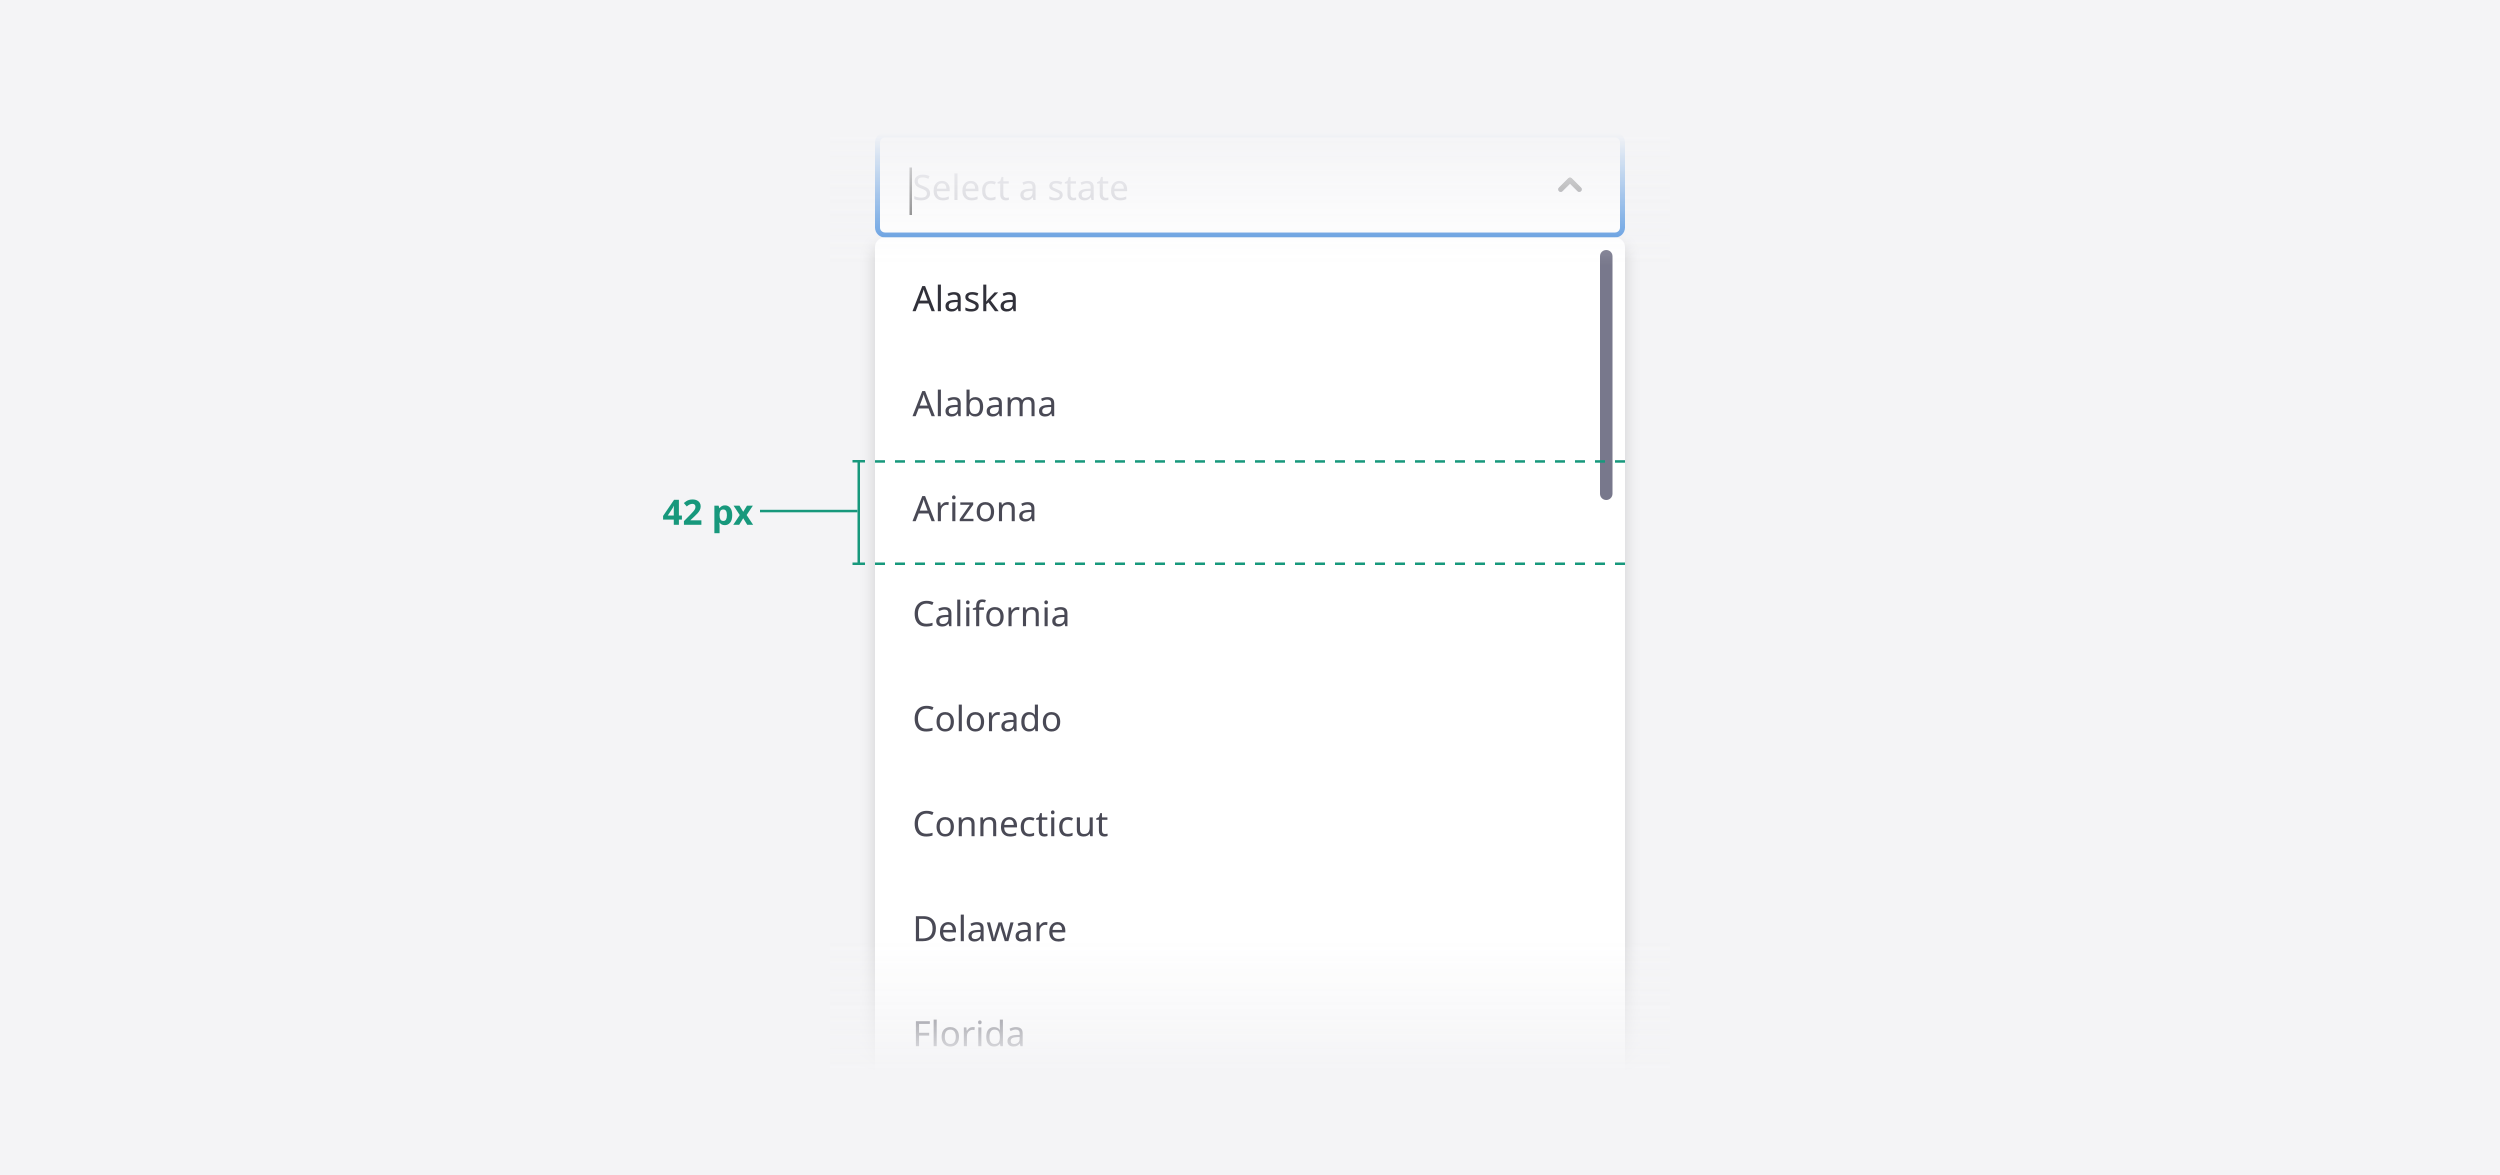
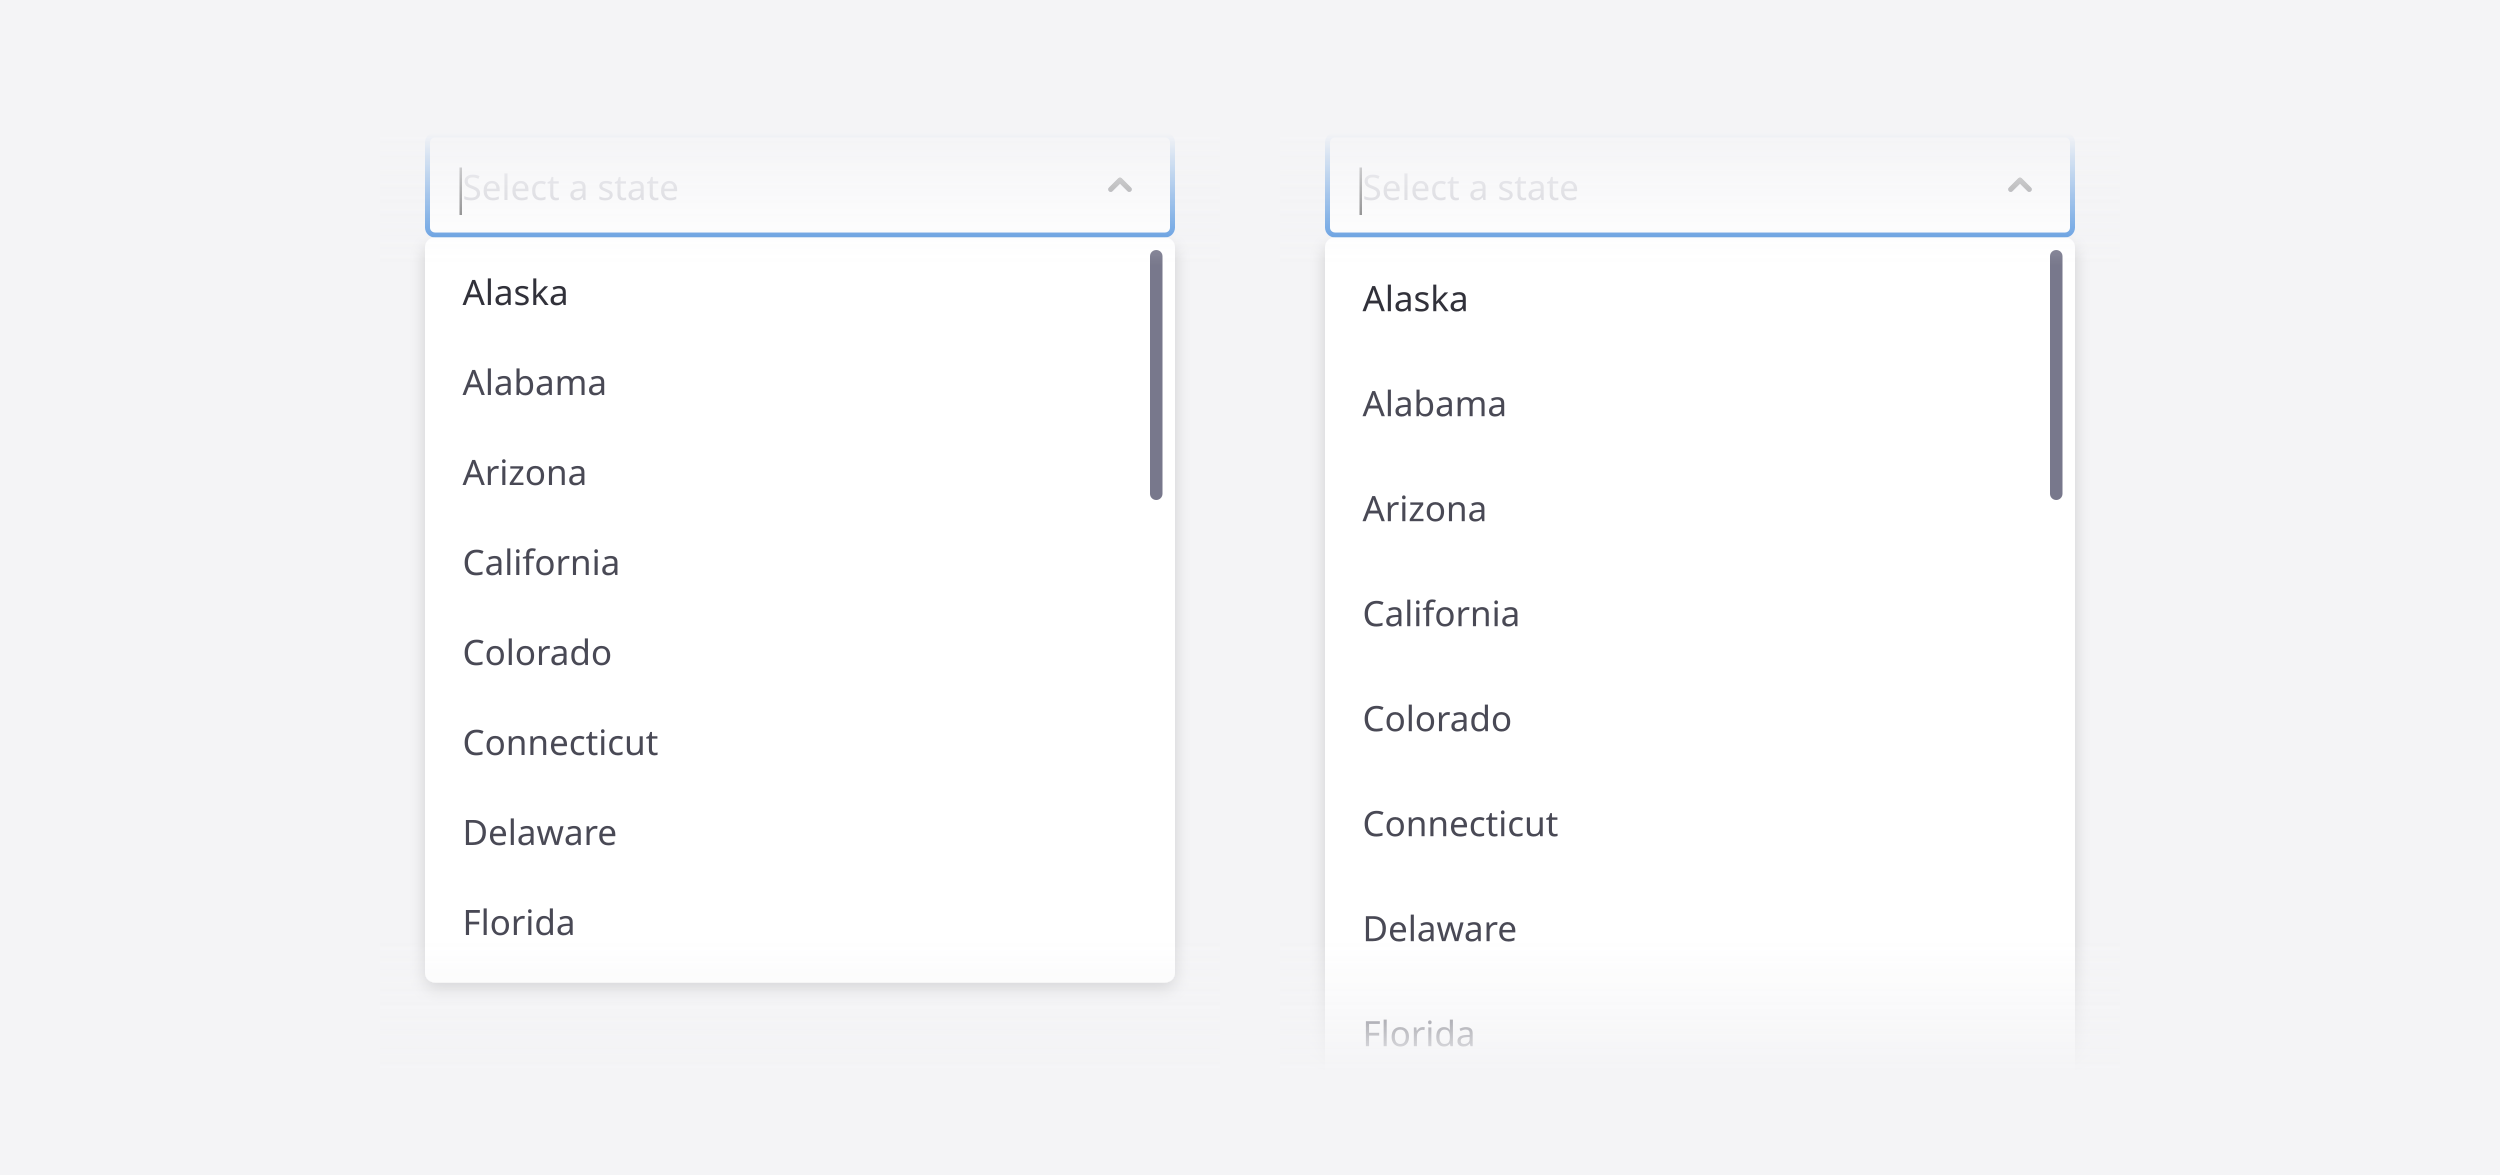
<svg xmlns="http://www.w3.org/2000/svg" width="1000" height="470" viewBox="0 0 1000 470">
  <defs>
-     <filter id="Rectangle_4660" x="341" y="89" width="318" height="363" filterUnits="userSpaceOnUse">
+     <filter id="Rectangle_4660" x="521" y="89" width="318" height="363" filterUnits="userSpaceOnUse">
      <feOffset dy="3" input="SourceAlpha" />
      <feGaussianBlur stdDeviation="3" result="blur" />
      <feFlood flood-opacity="0.161" />
      <feComposite operator="in" in2="blur" />
      <feComposite in="SourceGraphic" />
    </filter>
    <linearGradient id="linear-gradient" x1="0.447" y1="0.695" x2="0.447" gradientUnits="objectBoundingBox">
      <stop offset="0" stop-color="#f4f4f6" />
      <stop offset="1" stop-color="#f4f4f6" stop-opacity="0" />
    </linearGradient>
+     <filter id="Rectangle_4660-2" x="161" y="89" width="318" height="316" filterUnits="userSpaceOnUse">
+       <feOffset dy="3" input="SourceAlpha" />
+       <feGaussianBlur stdDeviation="3" result="blur-2" />
+       <feFlood flood-opacity="0.161" />
+       <feComposite operator="in" in2="blur-2" />
+       <feComposite in="SourceGraphic" />
+     </filter>
    <clipPath id="clip-select_responsiveness">
      <rect width="1000" height="470" />
    </clipPath>
  </defs>
  <g id="select_responsiveness" clip-path="url(#clip-select_responsiveness)">
    <rect width="1000" height="470" fill="#f4f4f6" />
-     <g id="Group_15371" data-name="Group 15371" transform="translate(218 -37)">
+     <g id="Group_15371" data-name="Group 15371" transform="translate(398 -37)">
      <text id="State" transform="translate(132 82)" fill="#31313a" font-size="14" font-family="SegoeUI-Semibold, Segoe UI" font-weight="600">
        <tspan x="0" y="0">State</tspan>
      </text>
      <g id="Group_14579" data-name="Group 14579" transform="translate(132 90)">
        <rect id="Rectangle_288" data-name="Rectangle 288" width="300" height="42" rx="4" fill="#fff" />
        <path id="Rectangle_288_-_Outline" data-name="Rectangle 288 - Outline" d="M4,2A2,2,0,0,0,2,4V38a2,2,0,0,0,2,2H296a2,2,0,0,0,2-2V4a2,2,0,0,0-2-2H4M4,0H296a4,4,0,0,1,4,4V38a4,4,0,0,1-4,4H4a4,4,0,0,1-4-4V4A4,4,0,0,1,4,0Z" fill="#4e92df" />
        <g id="Group_7793" data-name="Group 7793" transform="translate(266 9)">
          <rect id="Rectangle_3867" data-name="Rectangle 3867" width="24" height="24" fill="none" />
          <path id="Path_5558" data-name="Path 5558" d="M56,9.4l-3,3-3-3a.967.967,0,0,0-1.4,0h0a.967.967,0,0,0,0,1.4l3.7,3.7a.967.967,0,0,0,1.4,0l3.7-3.7a.967.967,0,0,0,0-1.4h0A.965.965,0,0,0,56,9.4Z" transform="translate(65 23.9) rotate(180)" fill="#9494a4" />
        </g>
      </g>
      <text id="Select_a_state" data-name="Select a state" transform="translate(147 117)" fill="#cbcbd2" font-size="14" font-family="SegoeUI, Segoe UI">
        <tspan x="0" y="0">Select a state</tspan>
      </text>
      <path id="Line_3" data-name="Line 3" d="M.5,19h-1V0h1Z" transform="translate(146.3 104)" fill="#5b5b5b" />
-       <g transform="matrix(1, 0, 0, 1, -218, 37)" filter="url(#Rectangle_4660)">
-         <rect id="Rectangle_4660-2" data-name="Rectangle 4660" width="300" height="345" rx="4" transform="translate(350 95)" fill="#fff" />
+       <g transform="matrix(1, 0, 0, 1, -398, 37)" filter="url(#Rectangle_4660)">
+         <rect id="Rectangle_4660-3" data-name="Rectangle 4660" width="300" height="345" rx="4" transform="translate(530 95)" fill="#fff" />
      </g>
      <g id="Group_7762" data-name="Group 7762" transform="translate(-94 -80)">
        <rect id="Rectangle_4665" data-name="Rectangle 4665" width="300" height="42" transform="translate(226 217)" fill="#fff" />
        <text id="Alaska" transform="translate(241 241.471)" fill="#31313a" font-size="14" font-family="SegoeUI, Segoe UI">
          <tspan x="0" y="0">Alaska</tspan>
        </text>
      </g>
      <g id="Group_7762-2" data-name="Group 7762" transform="translate(-94 -38)">
        <rect id="Rectangle_4665-2" data-name="Rectangle 4665" width="300" height="42" transform="translate(226 217)" fill="#fff" />
        <text id="Alabama" transform="translate(241 241.471)" fill="#494955" font-size="14" font-family="SegoeUI, Segoe UI">
          <tspan x="0" y="0">Alabama</tspan>
        </text>
      </g>
      <g id="Group_7762-3" data-name="Group 7762" transform="translate(-94 4)">
        <rect id="Rectangle_4665-3" data-name="Rectangle 4665" width="300" height="42" transform="translate(226 217)" fill="#fff" />
        <text id="Arizona" transform="translate(241 241.471)" fill="#494955" font-size="14" font-family="SegoeUI, Segoe UI">
          <tspan x="0" y="0">Arizona</tspan>
        </text>
      </g>
      <g id="Group_7762-4" data-name="Group 7762" transform="translate(-94 46)">
        <rect id="Rectangle_4665-4" data-name="Rectangle 4665" width="300" height="42" transform="translate(226 217)" fill="#fff" />
        <text id="California" transform="translate(241 241.471)" fill="#494955" font-size="14" font-family="SegoeUI, Segoe UI">
          <tspan x="0" y="0">California</tspan>
        </text>
      </g>
      <g id="Group_7762-5" data-name="Group 7762" transform="translate(-94 88)">
        <rect id="Rectangle_4665-5" data-name="Rectangle 4665" width="300" height="42" transform="translate(226 217)" fill="#fff" />
        <text id="Colorado" transform="translate(241 241.471)" fill="#494955" font-size="14" font-family="SegoeUI, Segoe UI">
          <tspan x="0" y="0">Colorado</tspan>
        </text>
      </g>
      <g id="Group_7762-6" data-name="Group 7762" transform="translate(-94 130)">
        <rect id="Rectangle_4665-6" data-name="Rectangle 4665" width="300" height="42" transform="translate(226 217)" fill="#fff" />
        <text id="Connecticut" transform="translate(241 241.471)" fill="#494955" font-size="14" font-family="SegoeUI, Segoe UI">
          <tspan x="0" y="0">Connecticut</tspan>
        </text>
      </g>
      <g id="Group_7762-7" data-name="Group 7762" transform="translate(-94 172)">
        <rect id="Rectangle_4665-7" data-name="Rectangle 4665" width="300" height="42" transform="translate(226 217)" fill="#fff" />
        <text id="Delaware" transform="translate(241 241.471)" fill="#494955" font-size="14" font-family="SegoeUI, Segoe UI">
          <tspan x="0" y="0">Delaware</tspan>
        </text>
      </g>
      <g id="Group_7762-8" data-name="Group 7762" transform="translate(-94 214)">
        <rect id="Rectangle_4665-8" data-name="Rectangle 4665" width="300" height="42" transform="translate(226 217)" fill="#fff" />
        <text id="Florida" transform="translate(241 241.471)" fill="#494955" font-size="14" font-family="SegoeUI, Segoe UI">
          <tspan x="0" y="0">Florida</tspan>
        </text>
      </g>
      <g id="Group_7755" data-name="Group 7755" transform="translate(-418 -1608)">
        <rect id="Rectangle_3867-2" data-name="Rectangle 3867" width="24" height="24" transform="translate(816 1707)" fill="none" />
        <path id="Path_5558-2" data-name="Path 5558" d="M56,9.4l-3,3-3-3a.967.967,0,0,0-1.4,0h0a.967.967,0,0,0,0,1.4l3.7,3.7a.967.967,0,0,0,1.4,0l3.7-3.7a.967.967,0,0,0,0-1.4h0A.965.965,0,0,0,56,9.4Z" transform="translate(881 1730.8) rotate(180)" fill="#7a7a7a" />
      </g>
      <rect id="Rectangle_4677" data-name="Rectangle 4677" width="5" height="100" rx="2.5" transform="translate(422 137)" fill="#78788c" />
      <rect id="Rectangle_4859" data-name="Rectangle 4859" width="24" height="24" transform="translate(374 99)" fill="none" />
-       <g id="Group_264384" data-name="Group 264384" transform="translate(-5 -127.079)">
-         <path id="Path_3" data-name="Path 3" d="M0,0H1V39H0Z" transform="translate(91 369) rotate(-90)" fill="#17987c" />
-         <g id="Group_5" data-name="Group 5" transform="translate(0 -2.921)">
-           <g id="Group_6" data-name="Group 6" transform="translate(0 351)">
-             <path id="Path_8" data-name="Path 8" d="M0,0H1V5H0Z" transform="translate(128 1) rotate(-90)" fill="#17987c" />
-             <path id="Path_9" data-name="Path 9" d="M0,0H1V5H0Z" transform="translate(128 42) rotate(-90)" fill="#17987c" />
-             <path id="Path_7" data-name="Path 7" d="M0,0H1V40.5H0Z" transform="translate(130 0.75)" fill="#17987c" />
-           </g>
+     </g>
+     <rect id="Rectangle_4848" data-name="Rectangle 4848" width="336" height="76" transform="translate(848 106) rotate(180)" fill="url(#linear-gradient)" />
+     <rect id="Rectangle_8177" data-name="Rectangle 8177" width="336" height="76" transform="translate(512 376)" fill="url(#linear-gradient)" />
+     <g id="Group_15371-2" data-name="Group 15371" transform="translate(38 -37)">
+       <text id="State-2" data-name="State" transform="translate(132 82)" fill="#31313a" font-size="14" font-family="SegoeUI-Semibold, Segoe UI" font-weight="600">
+         <tspan x="0" y="0">State</tspan>
+       </text>
+       <g id="Group_14579-2" data-name="Group 14579" transform="translate(132 90)">
+         <rect id="Rectangle_288-2" data-name="Rectangle 288" width="300" height="42" rx="4" fill="#fff" />
+         <path id="Rectangle_288_-_Outline-2" data-name="Rectangle 288 - Outline" d="M4,2A2,2,0,0,0,2,4V38a2,2,0,0,0,2,2H296a2,2,0,0,0,2-2V4a2,2,0,0,0-2-2H4M4,0H296a4,4,0,0,1,4,4V38a4,4,0,0,1-4,4H4a4,4,0,0,1-4-4V4A4,4,0,0,1,4,0Z" fill="#4e92df" />
+         <g id="Group_7793-2" data-name="Group 7793" transform="translate(266 9)">
+           <rect id="Rectangle_3867-3" data-name="Rectangle 3867" width="24" height="24" fill="none" />
+           <path id="Path_5558-3" data-name="Path 5558" d="M56,9.4l-3,3-3-3a.967.967,0,0,0-1.4,0h0a.967.967,0,0,0,0,1.4l3.7,3.7a.967.967,0,0,0,1.4,0l3.7-3.7a.967.967,0,0,0,0-1.4h0A.965.965,0,0,0,56,9.4Z" transform="translate(65 23.9) rotate(180)" fill="#9494a4" />
        </g>
-         <text id="_42_px" data-name="42 px" transform="translate(52 374)" fill="#17987c" font-size="14" font-family="SegoeUI-Semibold, Segoe UI" font-weight="600">
-           <tspan x="0" y="0">42 px</tspan>
+       </g>
+       <text id="Select_a_state-2" data-name="Select a state" transform="translate(147 117)" fill="#cbcbd2" font-size="14" font-family="SegoeUI, Segoe UI">
+         <tspan x="0" y="0">Select a state</tspan>
+       </text>
+       <path id="Line_3-2" data-name="Line 3" d="M.5,19h-1V0h1Z" transform="translate(146.3 104)" fill="#5b5b5b" />
+       <g transform="matrix(1, 0, 0, 1, -38, 37)" filter="url(#Rectangle_4660-2)">
+         <rect id="Rectangle_4660-4" data-name="Rectangle 4660" width="300" height="298" rx="4" transform="translate(170 95)" fill="#fff" />
+       </g>
+       <g id="Group_7762-9" data-name="Group 7762" transform="translate(-94 -80)">
+         <rect id="Rectangle_4665-9" data-name="Rectangle 4665" width="300" height="36" transform="translate(226 217)" fill="#fff" />
+         <text id="Alaska-2" data-name="Alaska" transform="translate(241 239)" fill="#31313a" font-size="14" font-family="SegoeUI, Segoe UI">
+           <tspan x="0" y="0">Alaska</tspan>
        </text>
      </g>
-       <path id="Line_19" data-name="Line 19" d="M300,.5h-4v-1h4Zm-8,0h-4v-1h4Zm-8,0h-4v-1h4Zm-8,0h-4v-1h4Zm-8,0h-4v-1h4Zm-8,0h-4v-1h4Zm-8,0h-4v-1h4Zm-8,0h-4v-1h4Zm-8,0h-4v-1h4Zm-8,0h-4v-1h4Zm-8,0h-4v-1h4Zm-8,0h-4v-1h4Zm-8,0h-4v-1h4Zm-8,0h-4v-1h4Zm-8,0h-4v-1h4Zm-8,0h-4v-1h4Zm-8,0h-4v-1h4Zm-8,0h-4v-1h4Zm-8,0h-4v-1h4Zm-8,0h-4v-1h4Zm-8,0h-4v-1h4Zm-8,0h-4v-1h4Zm-8,0h-4v-1h4Zm-8,0h-4v-1h4Zm-8,0h-4v-1h4Zm-8,0H96v-1h4Zm-8,0H88v-1h4Zm-8,0H80v-1h4Zm-8,0H72v-1h4Zm-8,0H64v-1h4Zm-8,0H56v-1h4Zm-8,0H48v-1h4Zm-8,0H40v-1h4Zm-8,0H32v-1h4Zm-8,0H24v-1h4Zm-8,0H16v-1h4Zm-8,0H8v-1h4ZM4,.5H0v-1H4Z" transform="translate(132 221.579)" fill="#17987c" />
-       <path id="Line_20" data-name="Line 20" d="M300,.5h-4v-1h4Zm-8,0h-4v-1h4Zm-8,0h-4v-1h4Zm-8,0h-4v-1h4Zm-8,0h-4v-1h4Zm-8,0h-4v-1h4Zm-8,0h-4v-1h4Zm-8,0h-4v-1h4Zm-8,0h-4v-1h4Zm-8,0h-4v-1h4Zm-8,0h-4v-1h4Zm-8,0h-4v-1h4Zm-8,0h-4v-1h4Zm-8,0h-4v-1h4Zm-8,0h-4v-1h4Zm-8,0h-4v-1h4Zm-8,0h-4v-1h4Zm-8,0h-4v-1h4Zm-8,0h-4v-1h4Zm-8,0h-4v-1h4Zm-8,0h-4v-1h4Zm-8,0h-4v-1h4Zm-8,0h-4v-1h4Zm-8,0h-4v-1h4Zm-8,0h-4v-1h4Zm-8,0H96v-1h4Zm-8,0H88v-1h4Zm-8,0H80v-1h4Zm-8,0H72v-1h4Zm-8,0H64v-1h4Zm-8,0H56v-1h4Zm-8,0H48v-1h4Zm-8,0H40v-1h4Zm-8,0H32v-1h4Zm-8,0H24v-1h4Zm-8,0H16v-1h4Zm-8,0H8v-1h4ZM4,.5H0v-1H4Z" transform="translate(132 262.5)" fill="#17987c" />
+       <g id="Group_7762-10" data-name="Group 7762" transform="translate(-94 -44)">
+         <rect id="Rectangle_4665-10" data-name="Rectangle 4665" width="300" height="36" transform="translate(226 217)" fill="#fff" />
+         <text id="Alabama-2" data-name="Alabama" transform="translate(241 239)" fill="#494955" font-size="14" font-family="SegoeUI, Segoe UI">
+           <tspan x="0" y="0">Alabama</tspan>
+         </text>
+       </g>
+       <g id="Group_7762-11" data-name="Group 7762" transform="translate(-94 -8)">
+         <rect id="Rectangle_4665-11" data-name="Rectangle 4665" width="300" height="36" transform="translate(226 217)" fill="#fff" />
+         <text id="Arizona-2" data-name="Arizona" transform="translate(241 239)" fill="#494955" font-size="14" font-family="SegoeUI, Segoe UI">
+           <tspan x="0" y="0">Arizona</tspan>
+         </text>
+       </g>
+       <g id="Group_7762-12" data-name="Group 7762" transform="translate(-94 28)">
+         <rect id="Rectangle_4665-12" data-name="Rectangle 4665" width="300" height="36" transform="translate(226 217)" fill="#fff" />
+         <text id="California-2" data-name="California" transform="translate(241 239)" fill="#494955" font-size="14" font-family="SegoeUI, Segoe UI">
+           <tspan x="0" y="0">California</tspan>
+         </text>
+       </g>
+       <g id="Group_7762-13" data-name="Group 7762" transform="translate(-94 64)">
+         <rect id="Rectangle_4665-13" data-name="Rectangle 4665" width="300" height="36" transform="translate(226 217)" fill="#fff" />
+         <text id="Colorado-2" data-name="Colorado" transform="translate(241 239)" fill="#494955" font-size="14" font-family="SegoeUI, Segoe UI">
+           <tspan x="0" y="0">Colorado</tspan>
+         </text>
+       </g>
+       <g id="Group_7762-14" data-name="Group 7762" transform="translate(-94 100)">
+         <rect id="Rectangle_4665-14" data-name="Rectangle 4665" width="300" height="36" transform="translate(226 217)" fill="#fff" />
+         <text id="Connecticut-2" data-name="Connecticut" transform="translate(241 239)" fill="#494955" font-size="14" font-family="SegoeUI, Segoe UI">
+           <tspan x="0" y="0">Connecticut</tspan>
+         </text>
+       </g>
+       <g id="Group_7762-15" data-name="Group 7762" transform="translate(-94 136)">
+         <rect id="Rectangle_4665-15" data-name="Rectangle 4665" width="300" height="36" transform="translate(226 217)" fill="#fff" />
+         <text id="Delaware-2" data-name="Delaware" transform="translate(241 239)" fill="#494955" font-size="14" font-family="SegoeUI, Segoe UI">
+           <tspan x="0" y="0">Delaware</tspan>
+         </text>
+       </g>
+       <g id="Group_7762-16" data-name="Group 7762" transform="translate(-94 172)">
+         <rect id="Rectangle_4665-16" data-name="Rectangle 4665" width="300" height="36" transform="translate(226 217)" fill="#fff" />
+         <text id="Florida-2" data-name="Florida" transform="translate(241 239)" fill="#494955" font-size="14" font-family="SegoeUI, Segoe UI">
+           <tspan x="0" y="0">Florida</tspan>
+         </text>
+       </g>
+       <g id="Group_7755-2" data-name="Group 7755" transform="translate(-418 -1608)">
+         <rect id="Rectangle_3867-4" data-name="Rectangle 3867" width="24" height="24" transform="translate(816 1707)" fill="none" />
+         <path id="Path_5558-4" data-name="Path 5558" d="M56,9.4l-3,3-3-3a.967.967,0,0,0-1.4,0h0a.967.967,0,0,0,0,1.4l3.7,3.7a.967.967,0,0,0,1.4,0l3.7-3.7a.967.967,0,0,0,0-1.4h0A.965.965,0,0,0,56,9.4Z" transform="translate(881 1730.8) rotate(180)" fill="#7a7a7a" />
+       </g>
+       <rect id="Rectangle_4677-2" data-name="Rectangle 4677" width="5" height="100" rx="2.5" transform="translate(422 137)" fill="#78788c" />
+       <rect id="Rectangle_4859-2" data-name="Rectangle 4859" width="24" height="24" transform="translate(374 99)" fill="none" />
    </g>
-     <rect id="Rectangle_4848" data-name="Rectangle 4848" width="336" height="76" transform="translate(668 106) rotate(180)" fill="url(#linear-gradient)" />
-     <rect id="Rectangle_8177" data-name="Rectangle 8177" width="336" height="76" transform="translate(332 376)" fill="url(#linear-gradient)" />
+     <rect id="Rectangle_8178" data-name="Rectangle 8178" width="336" height="76" transform="translate(488 106) rotate(180)" fill="url(#linear-gradient)" />
+     <rect id="Rectangle_8179" data-name="Rectangle 8179" width="336" height="76" transform="translate(152 376)" fill="url(#linear-gradient)" />
  </g>
</svg>
